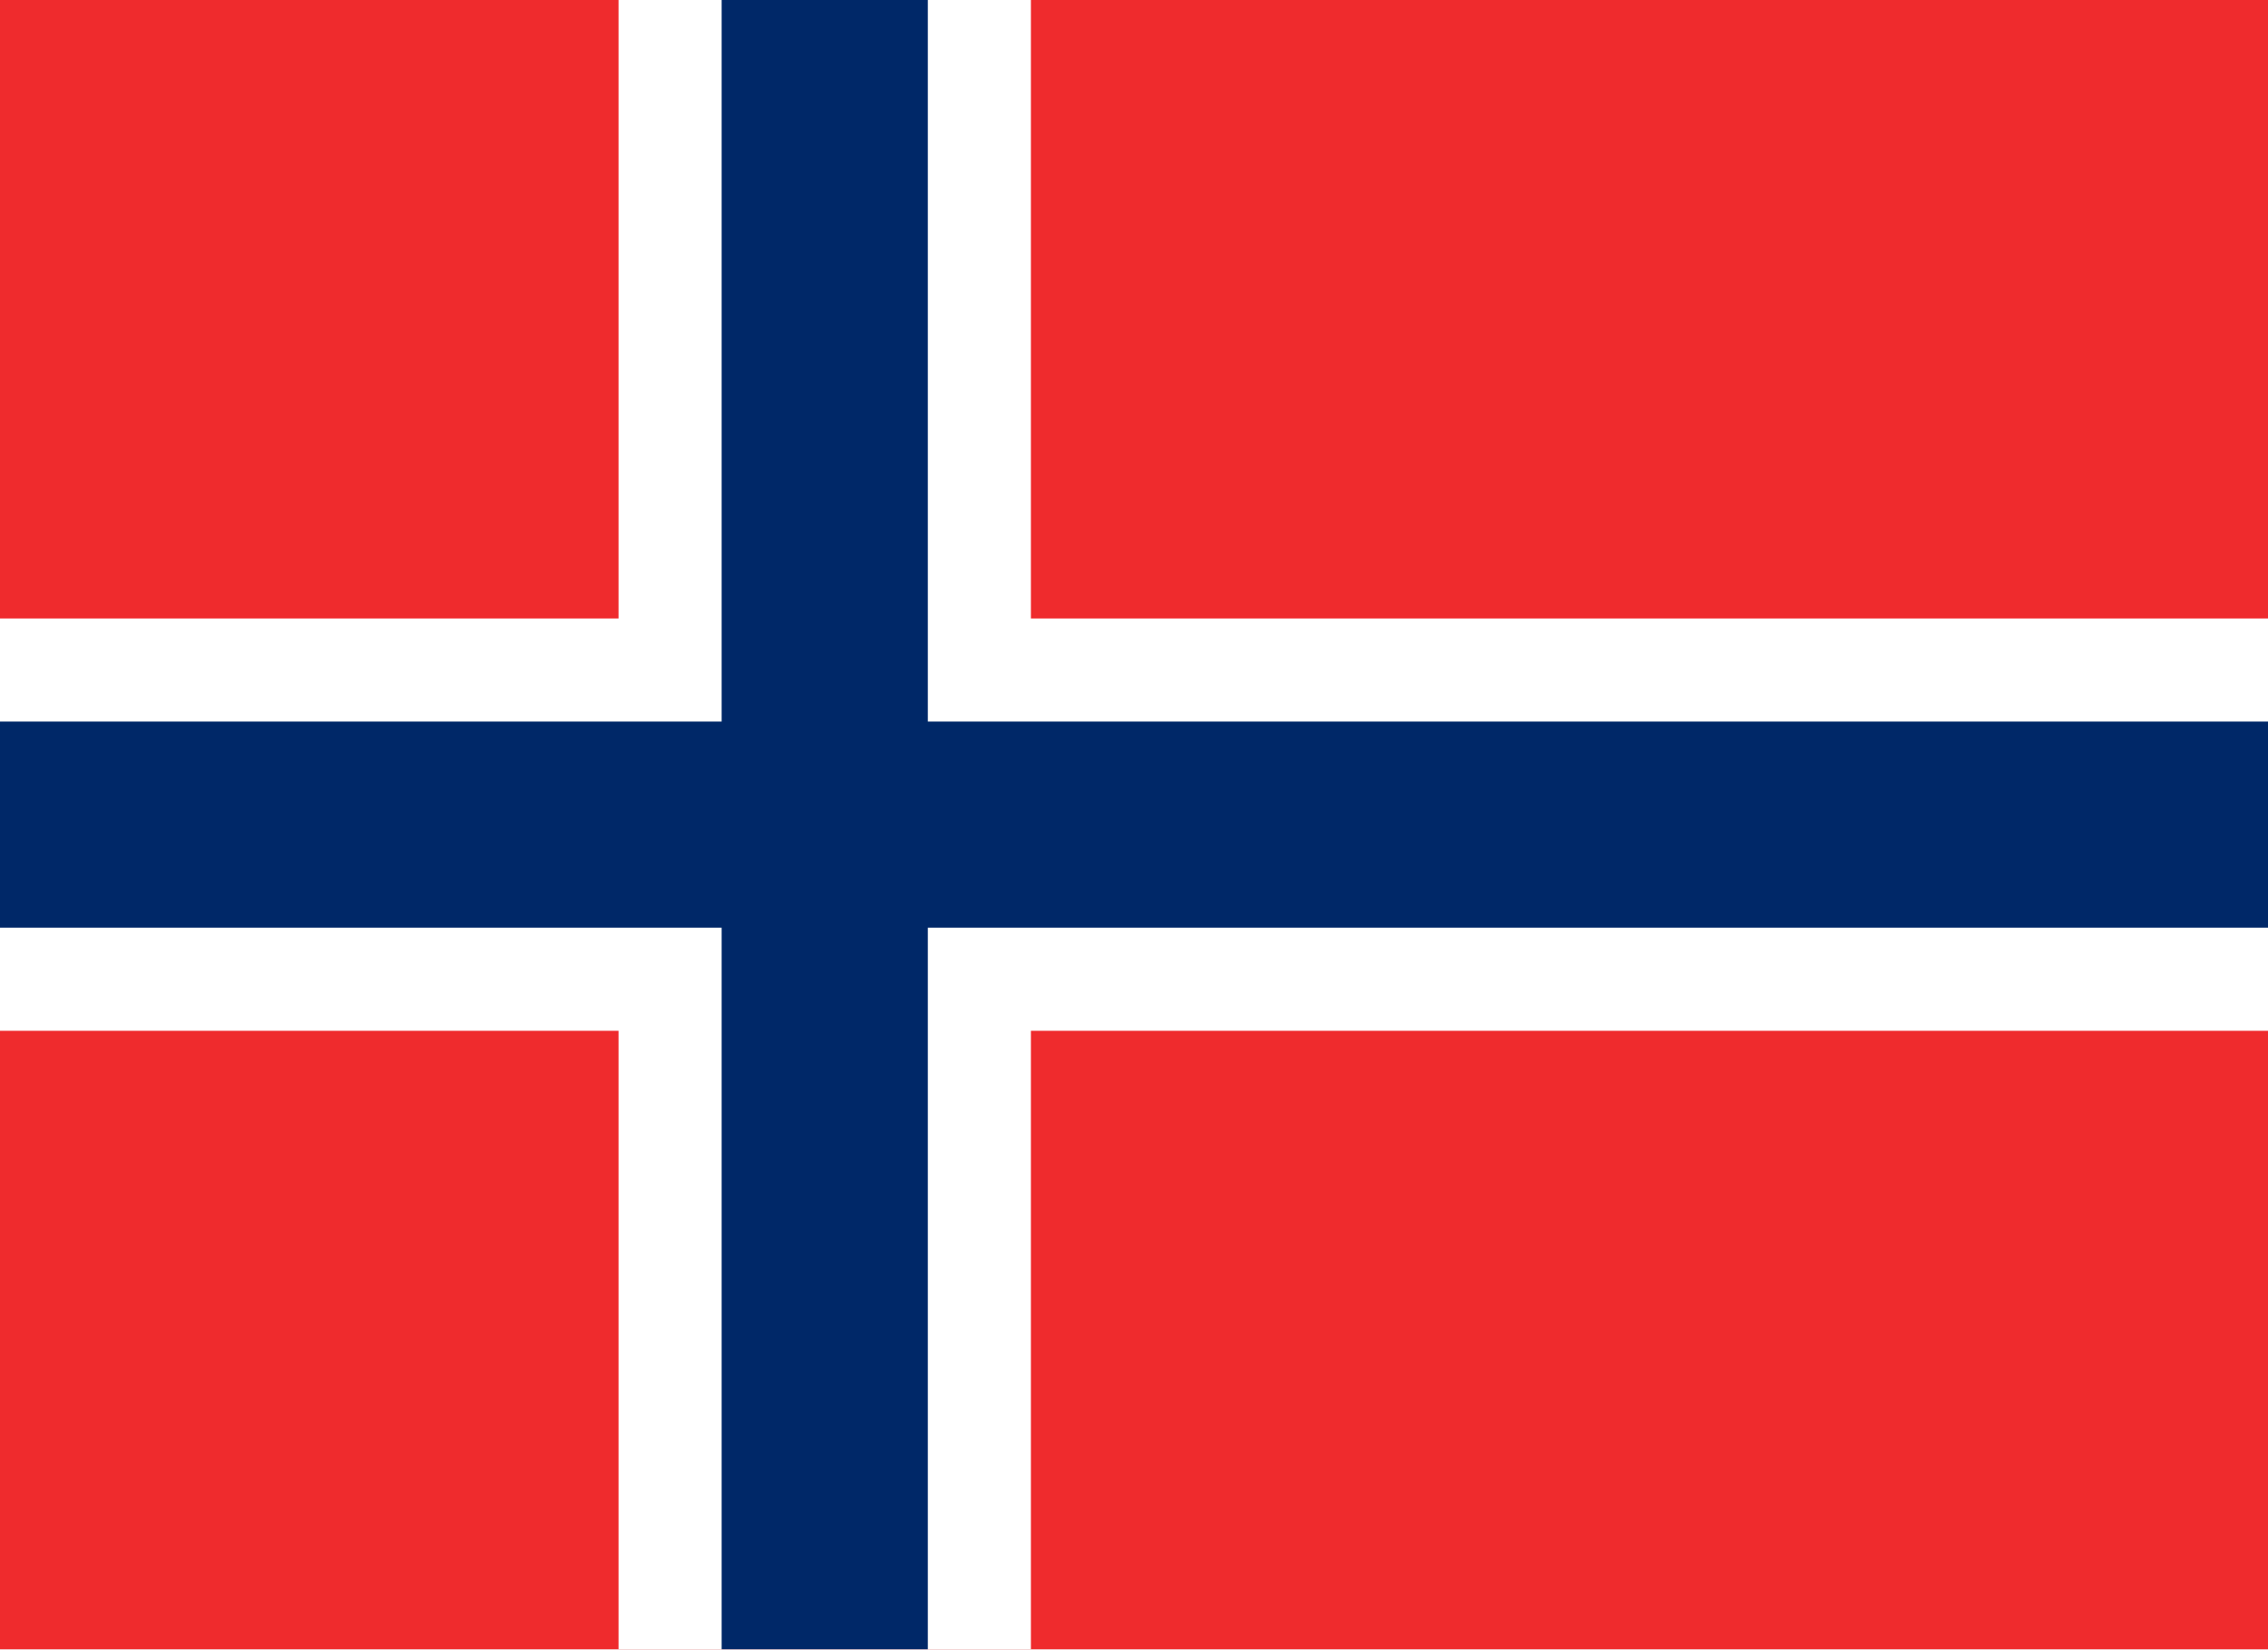
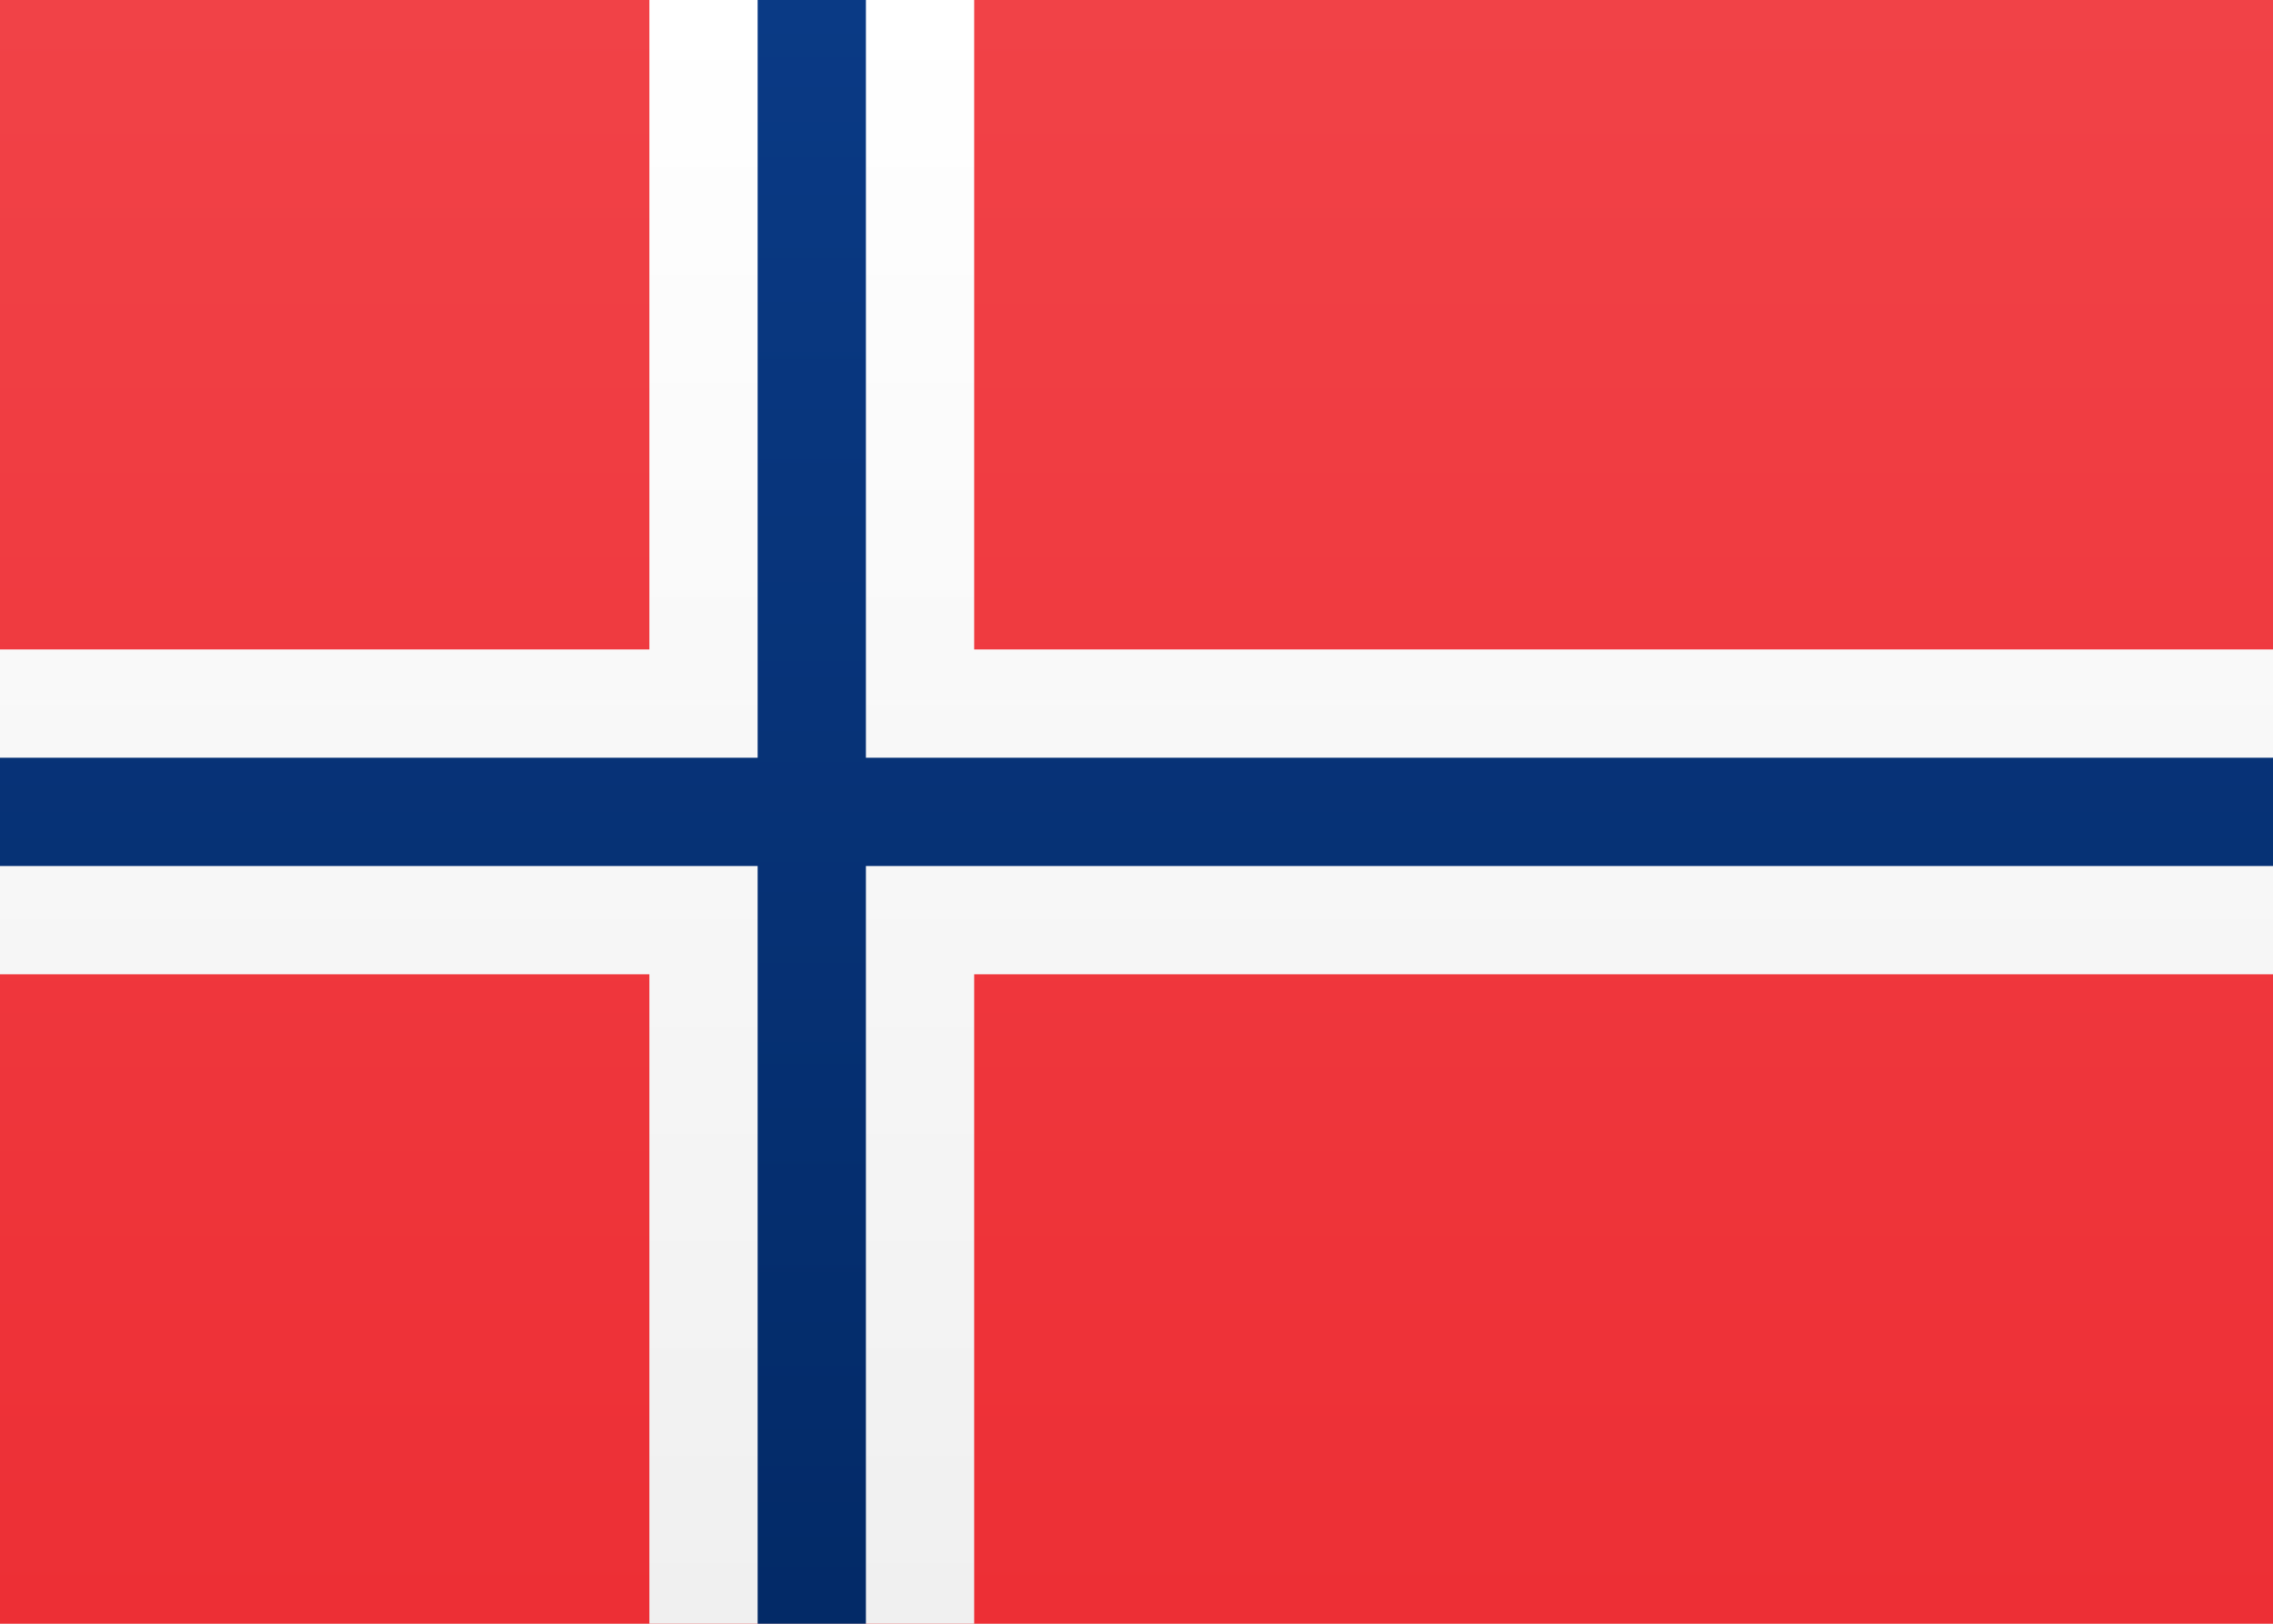
- <svg xmlns="http://www.w3.org/2000/svg" viewBox="0 0 1100 800">
-   <rect width="1100" height="800" fill="#ef2b2d" />
-   <rect width="200" height="800" x="300" fill="#fff" />
-   <rect width="1100" height="200" y="300" fill="#fff" />
-   <rect width="100" height="800" x="350" fill="#002868" />
-   <rect width="1100" height="100" y="350" fill="#002868" />
+ <svg xmlns="http://www.w3.org/2000/svg" width="21px" height="15px" viewBox="0 0 21 15" version="1.1">
+   <defs>
+     <linearGradient x1="50%" y1="0%" x2="50%" y2="100%" id="linearGradient-1">
+       <stop stop-color="#FFFFFF" offset="0%" />
+       <stop stop-color="#F0F0F0" offset="100%" />
+     </linearGradient>
+     <linearGradient x1="50%" y1="0%" x2="50%" y2="100%" id="linearGradient-2">
+       <stop stop-color="#F14247" offset="0%" />
+       <stop stop-color="#ED2F35" offset="100%" />
+     </linearGradient>
+     <linearGradient x1="50%" y1="0%" x2="50%" y2="100%" id="linearGradient-3">
+       <stop stop-color="#0A3A85" offset="0%" />
+       <stop stop-color="#032A67" offset="100%" />
+     </linearGradient>
+   </defs>
+   <g id="Symbols" stroke="none" stroke-width="1" fill="none" fill-rule="evenodd">
+     <g id="BV">
+       <rect id="FlagBackground" fill="url(#linearGradient-1)" x="0" y="0" width="21" height="15" />
+       <rect id="Mask-Copy" fill="url(#linearGradient-2)" x="0" y="0" width="21" height="15" />
+       <polygon id="Rectangle-2" fill="url(#linearGradient-1)" points="0 9 6 9 6 15 9 15 9 9 21 9 21 6 9 6 9 0 6 0 6 6 0 6" />
+       <polygon id="Rectangle-2" fill="url(#linearGradient-3)" points="0 8 7 8 7 15 8 15 8 8 21 8 21 7 8 7 8 0 7 0 7 7 0 7" />
+     </g>
+   </g>
</svg>
